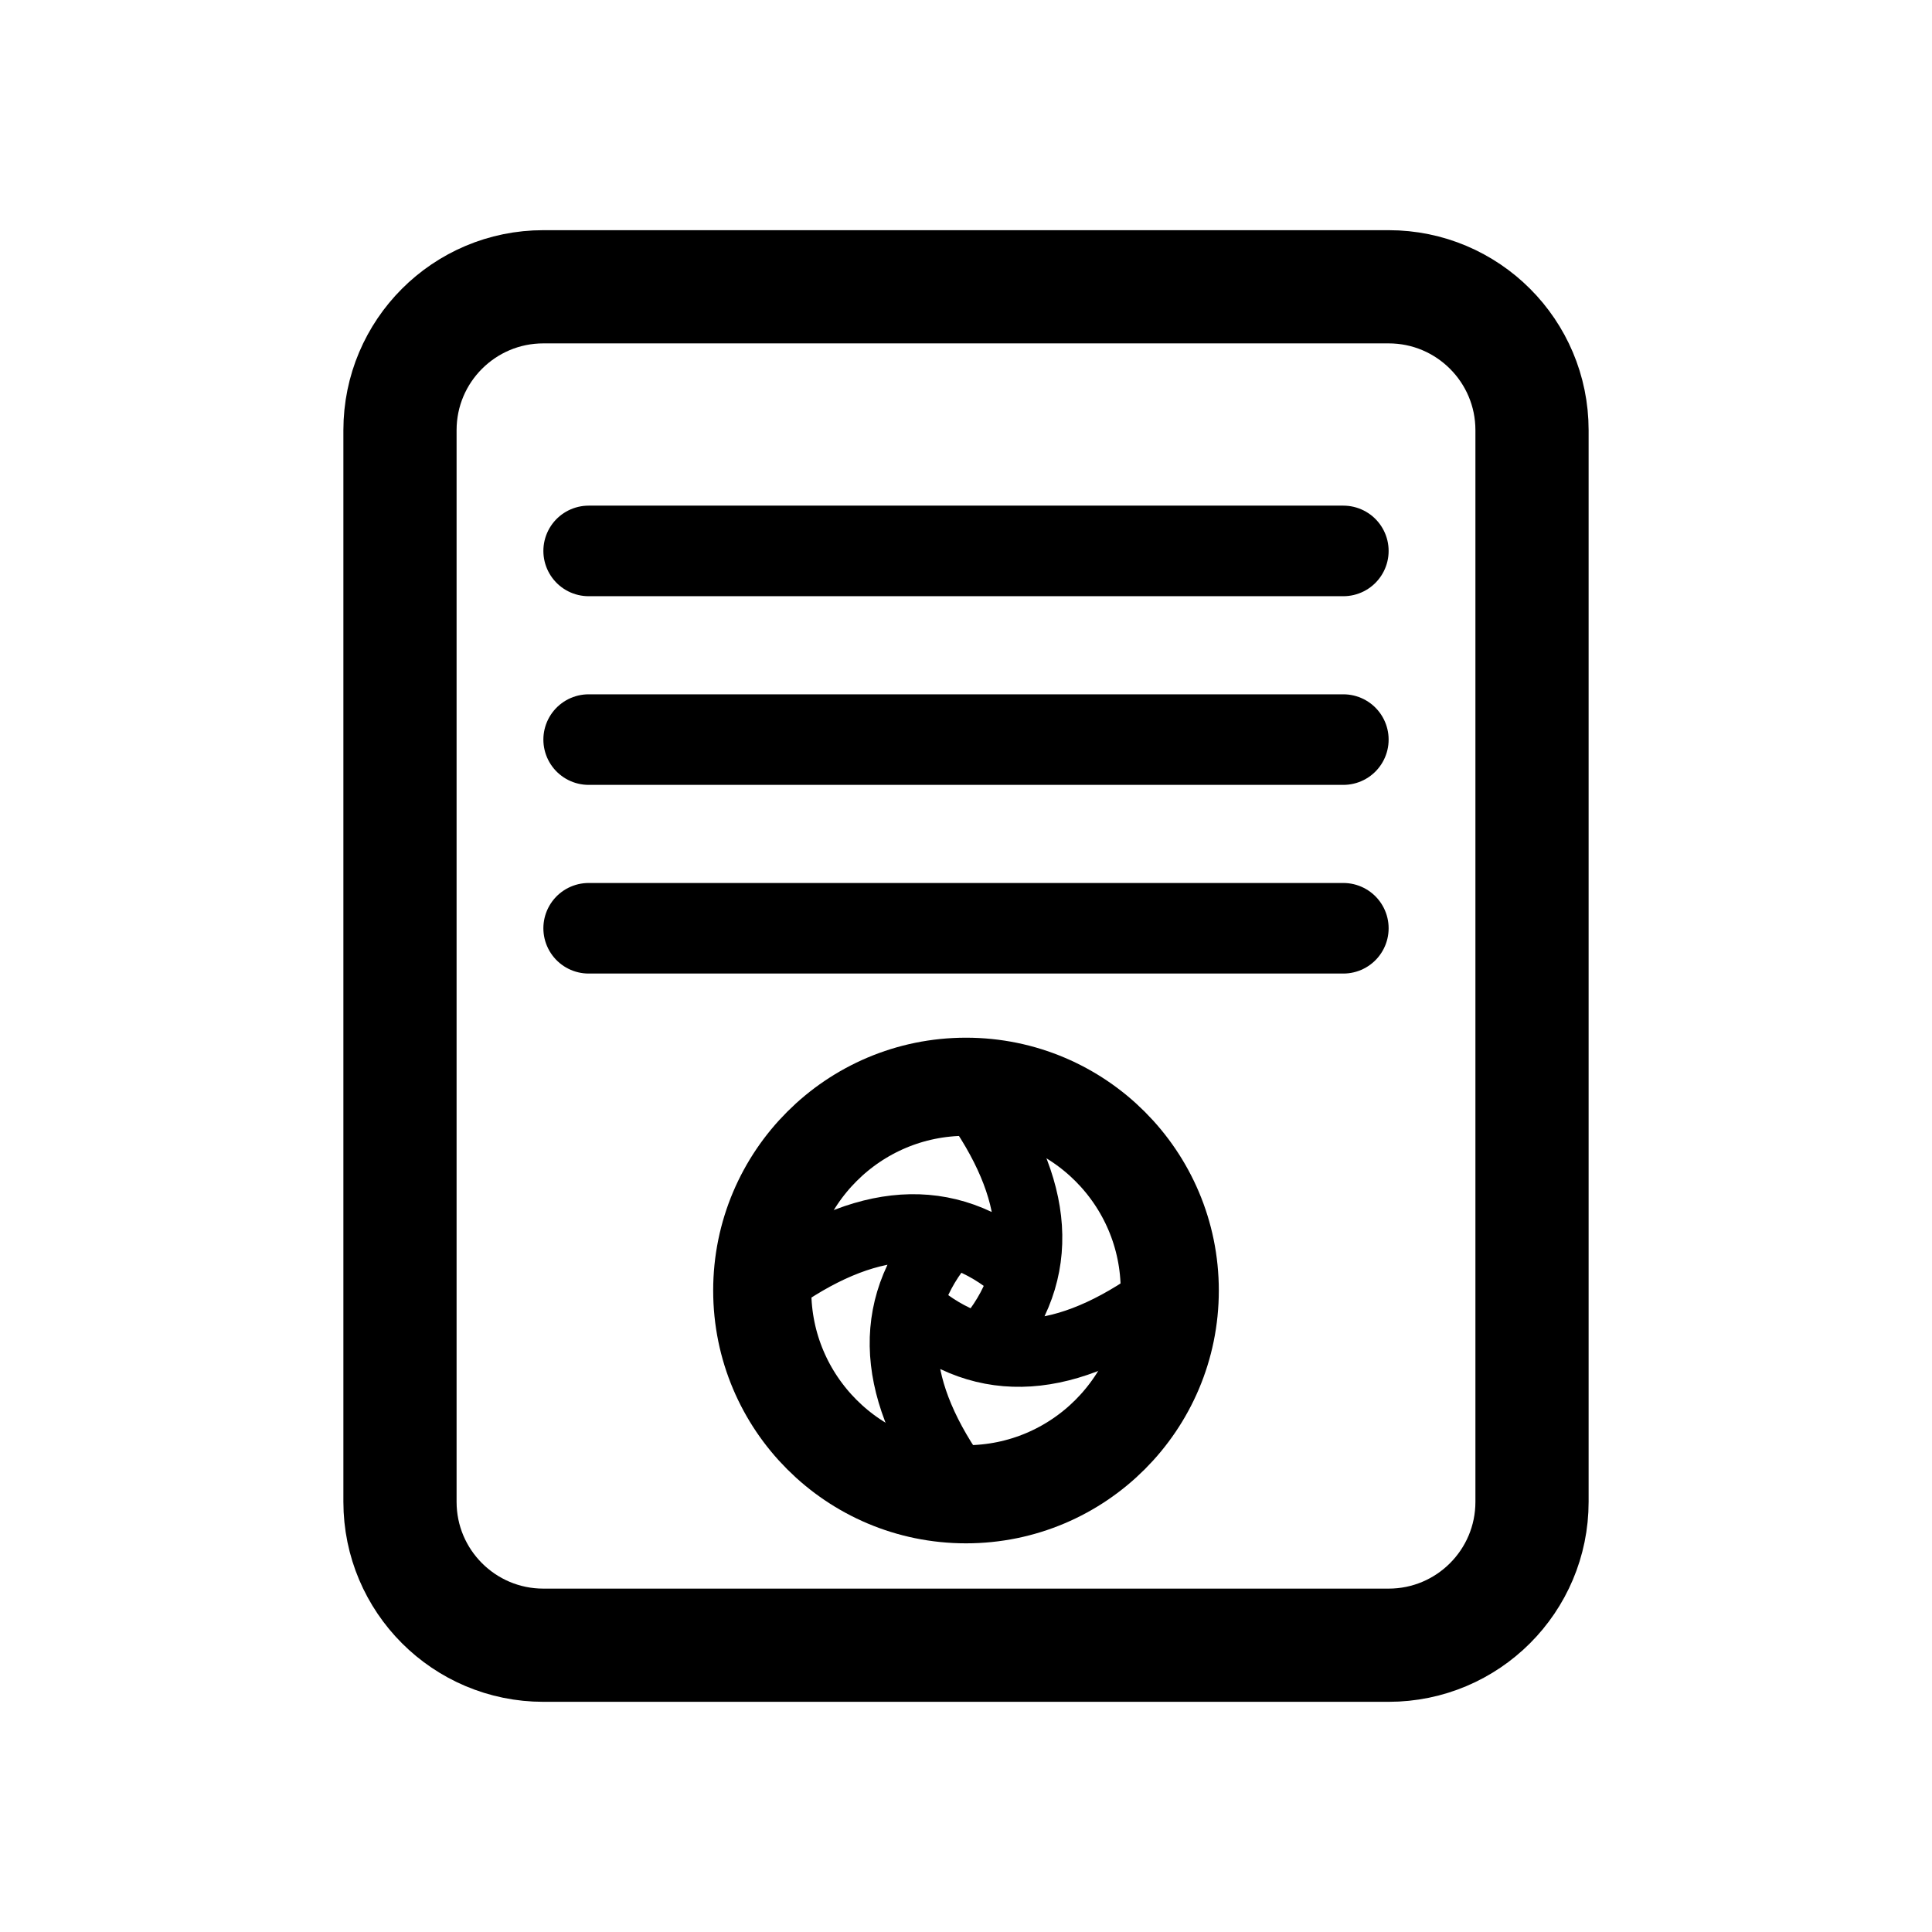
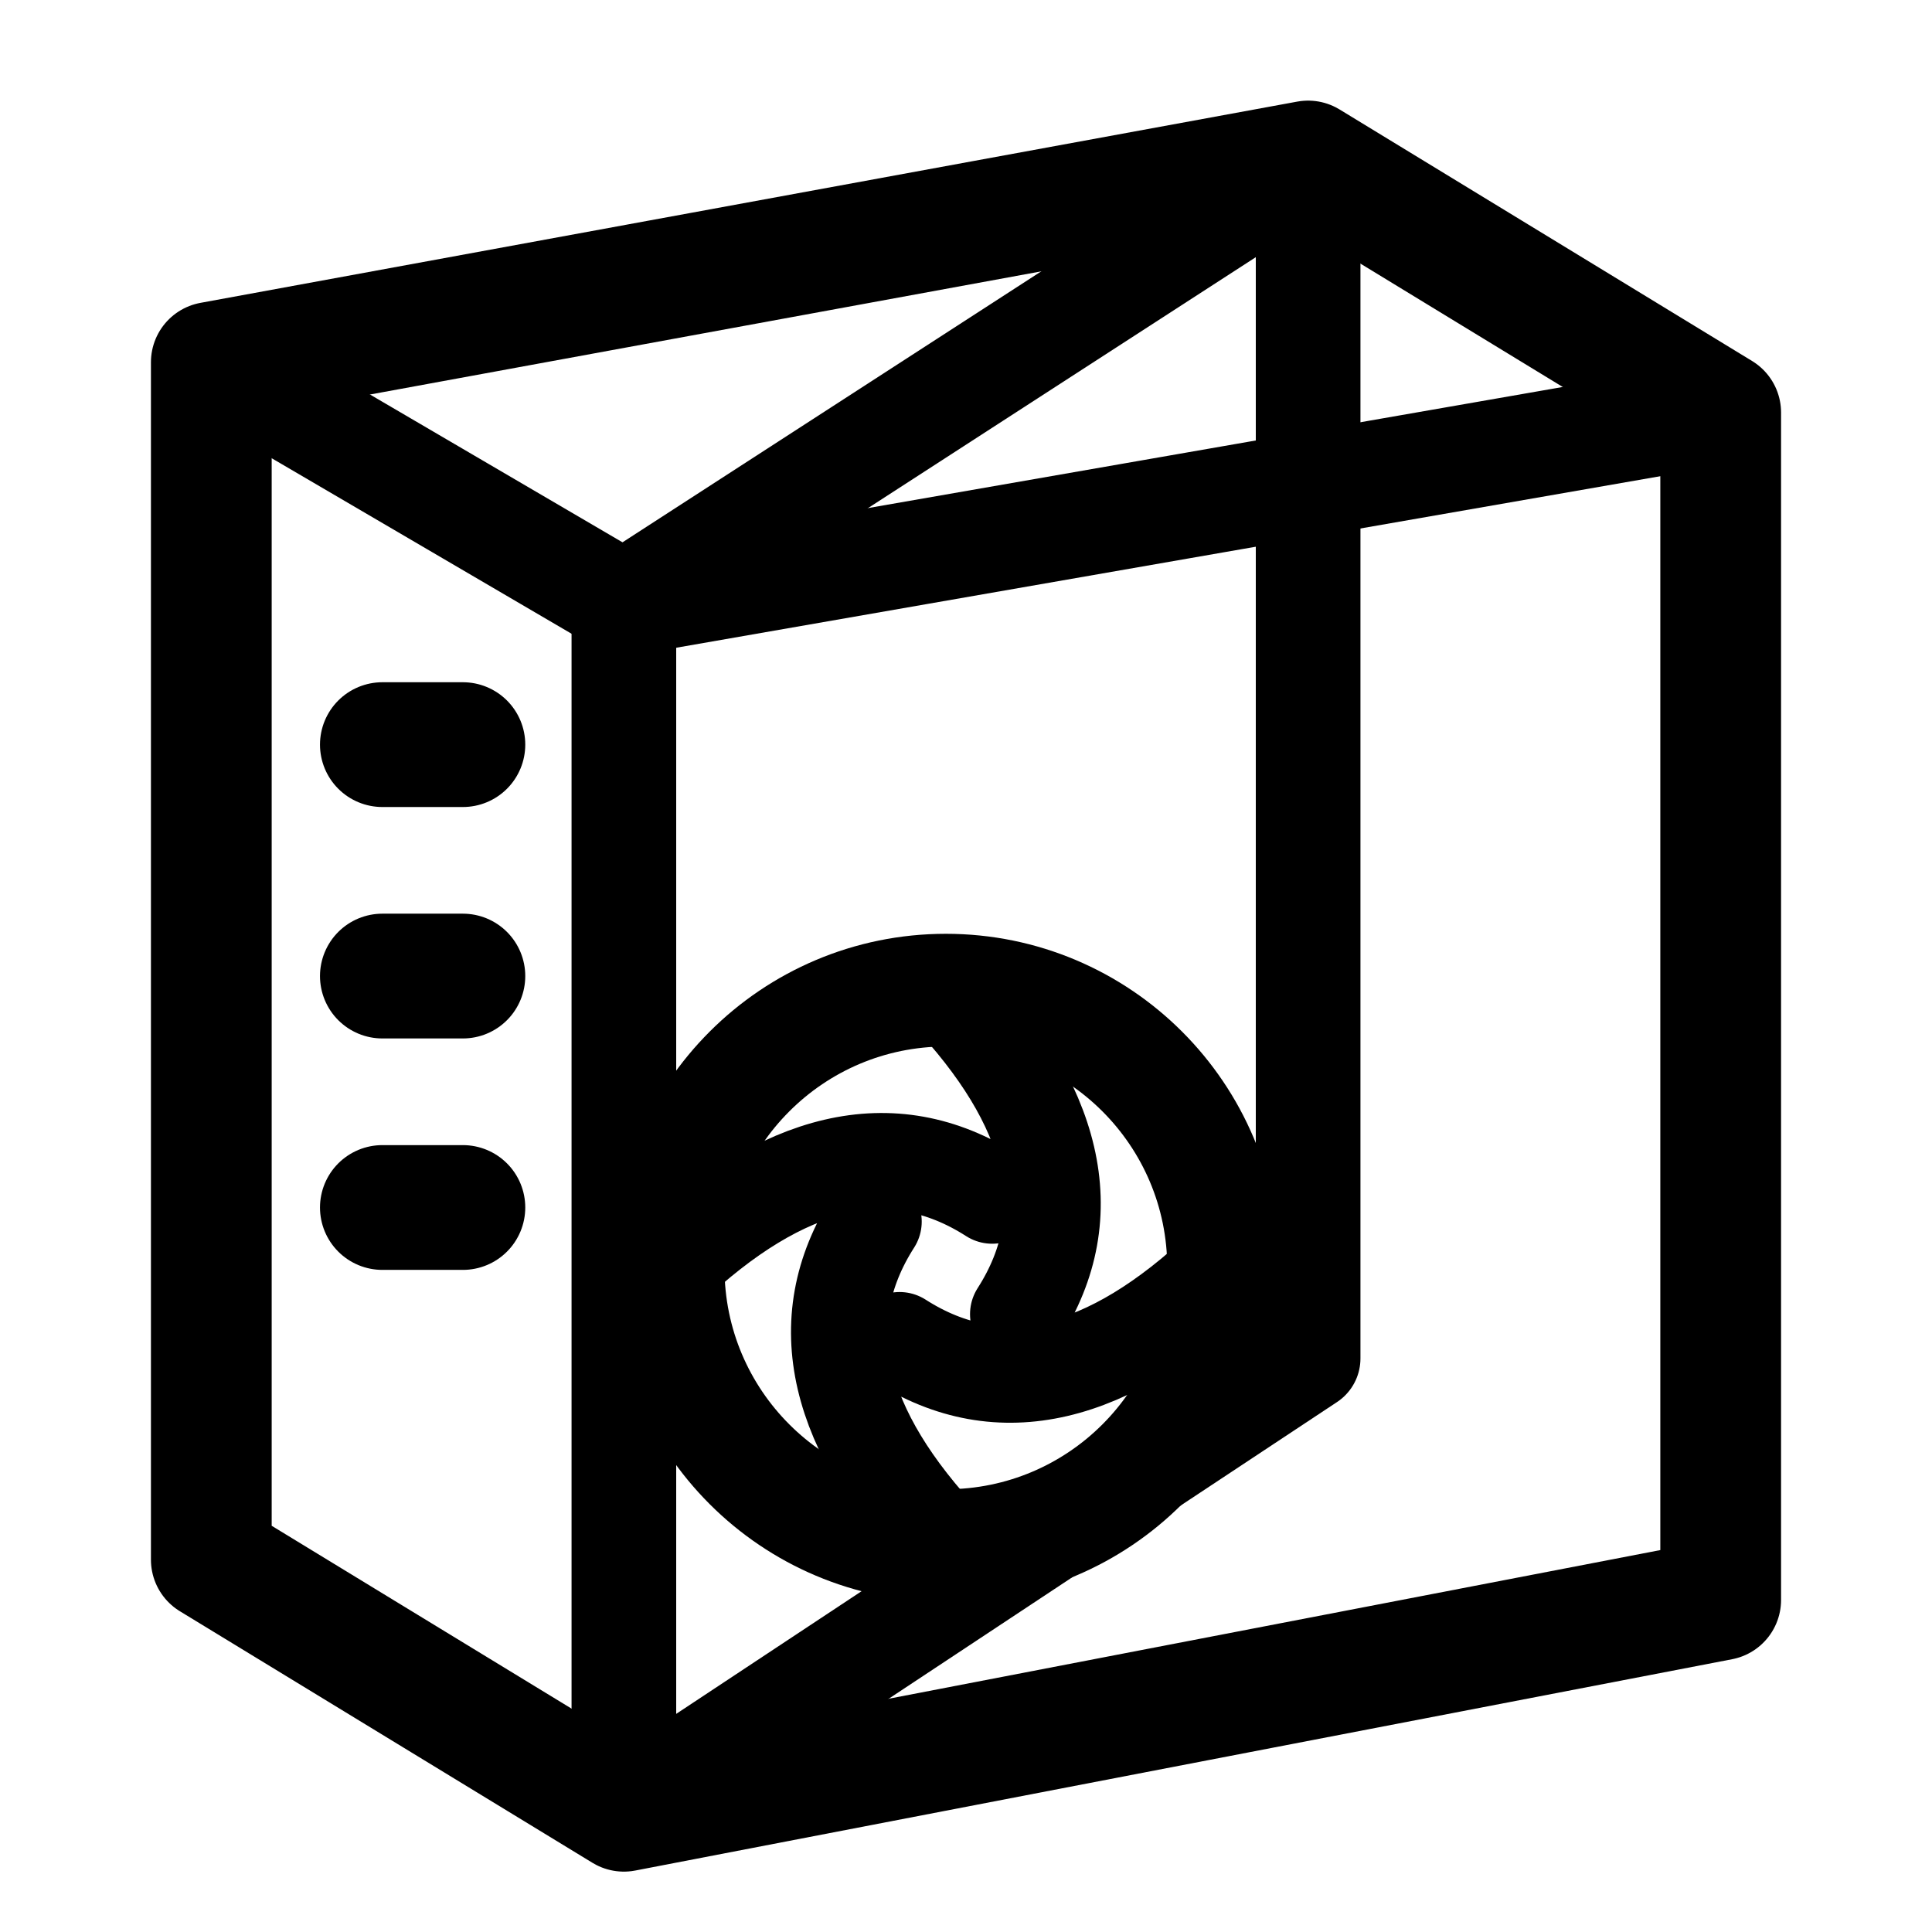
- <svg xmlns="http://www.w3.org/2000/svg" viewBox="0 0 512 512" role="img" aria-label="Ventilation unit">
-   <g fill="none" stroke="#000" stroke-linecap="round" stroke-linejoin="round">
-     <rect x="106" y="76" width="300" height="360" rx="38" stroke-width="30" />
-     <path d="M156 146h200M156 196h200M156 246h200" stroke-width="24" />
-     <circle cx="256" cy="342" r="54" stroke-width="26" />
-     <path d="M256 288c19 25 22 47 7 66M310 342c-25 19-47 22-66 7M256 396c-19-25-22-47-7-66M202 342c25-19 47-22 66-7" stroke-width="18" />
+ <svg xmlns="http://www.w3.org/2000/svg" viewBox="0 0 960 960" role="img" aria-label="Ventilation unit in perspective">
+   <g id="unit-perspective" fill="none" stroke="#000" stroke-linecap="round" stroke-linejoin="round">
+     <path d="M105 180 650 80l205 125v590L310 900 105 775Z" stroke-width="60" />
+     <path d="M650 80v595L310 900V300Z" stroke-width="52" />
+     <path d="m105 180 205 120 545-95" stroke-width="52" />
+     <path d="M190 370h40M190 485h40M190 600h40" stroke-width="62" />
+     <circle cx="470" cy="630" r="138" stroke-width="56" />
+     <path d="M470 492c54 57 68 111 36 161M608 630c-57 54-111 68-161 36M470 768c-54-57-68-111-36-161M332 630c57-54 111-68 161-36" stroke-width="48" />
  </g>
</svg>
